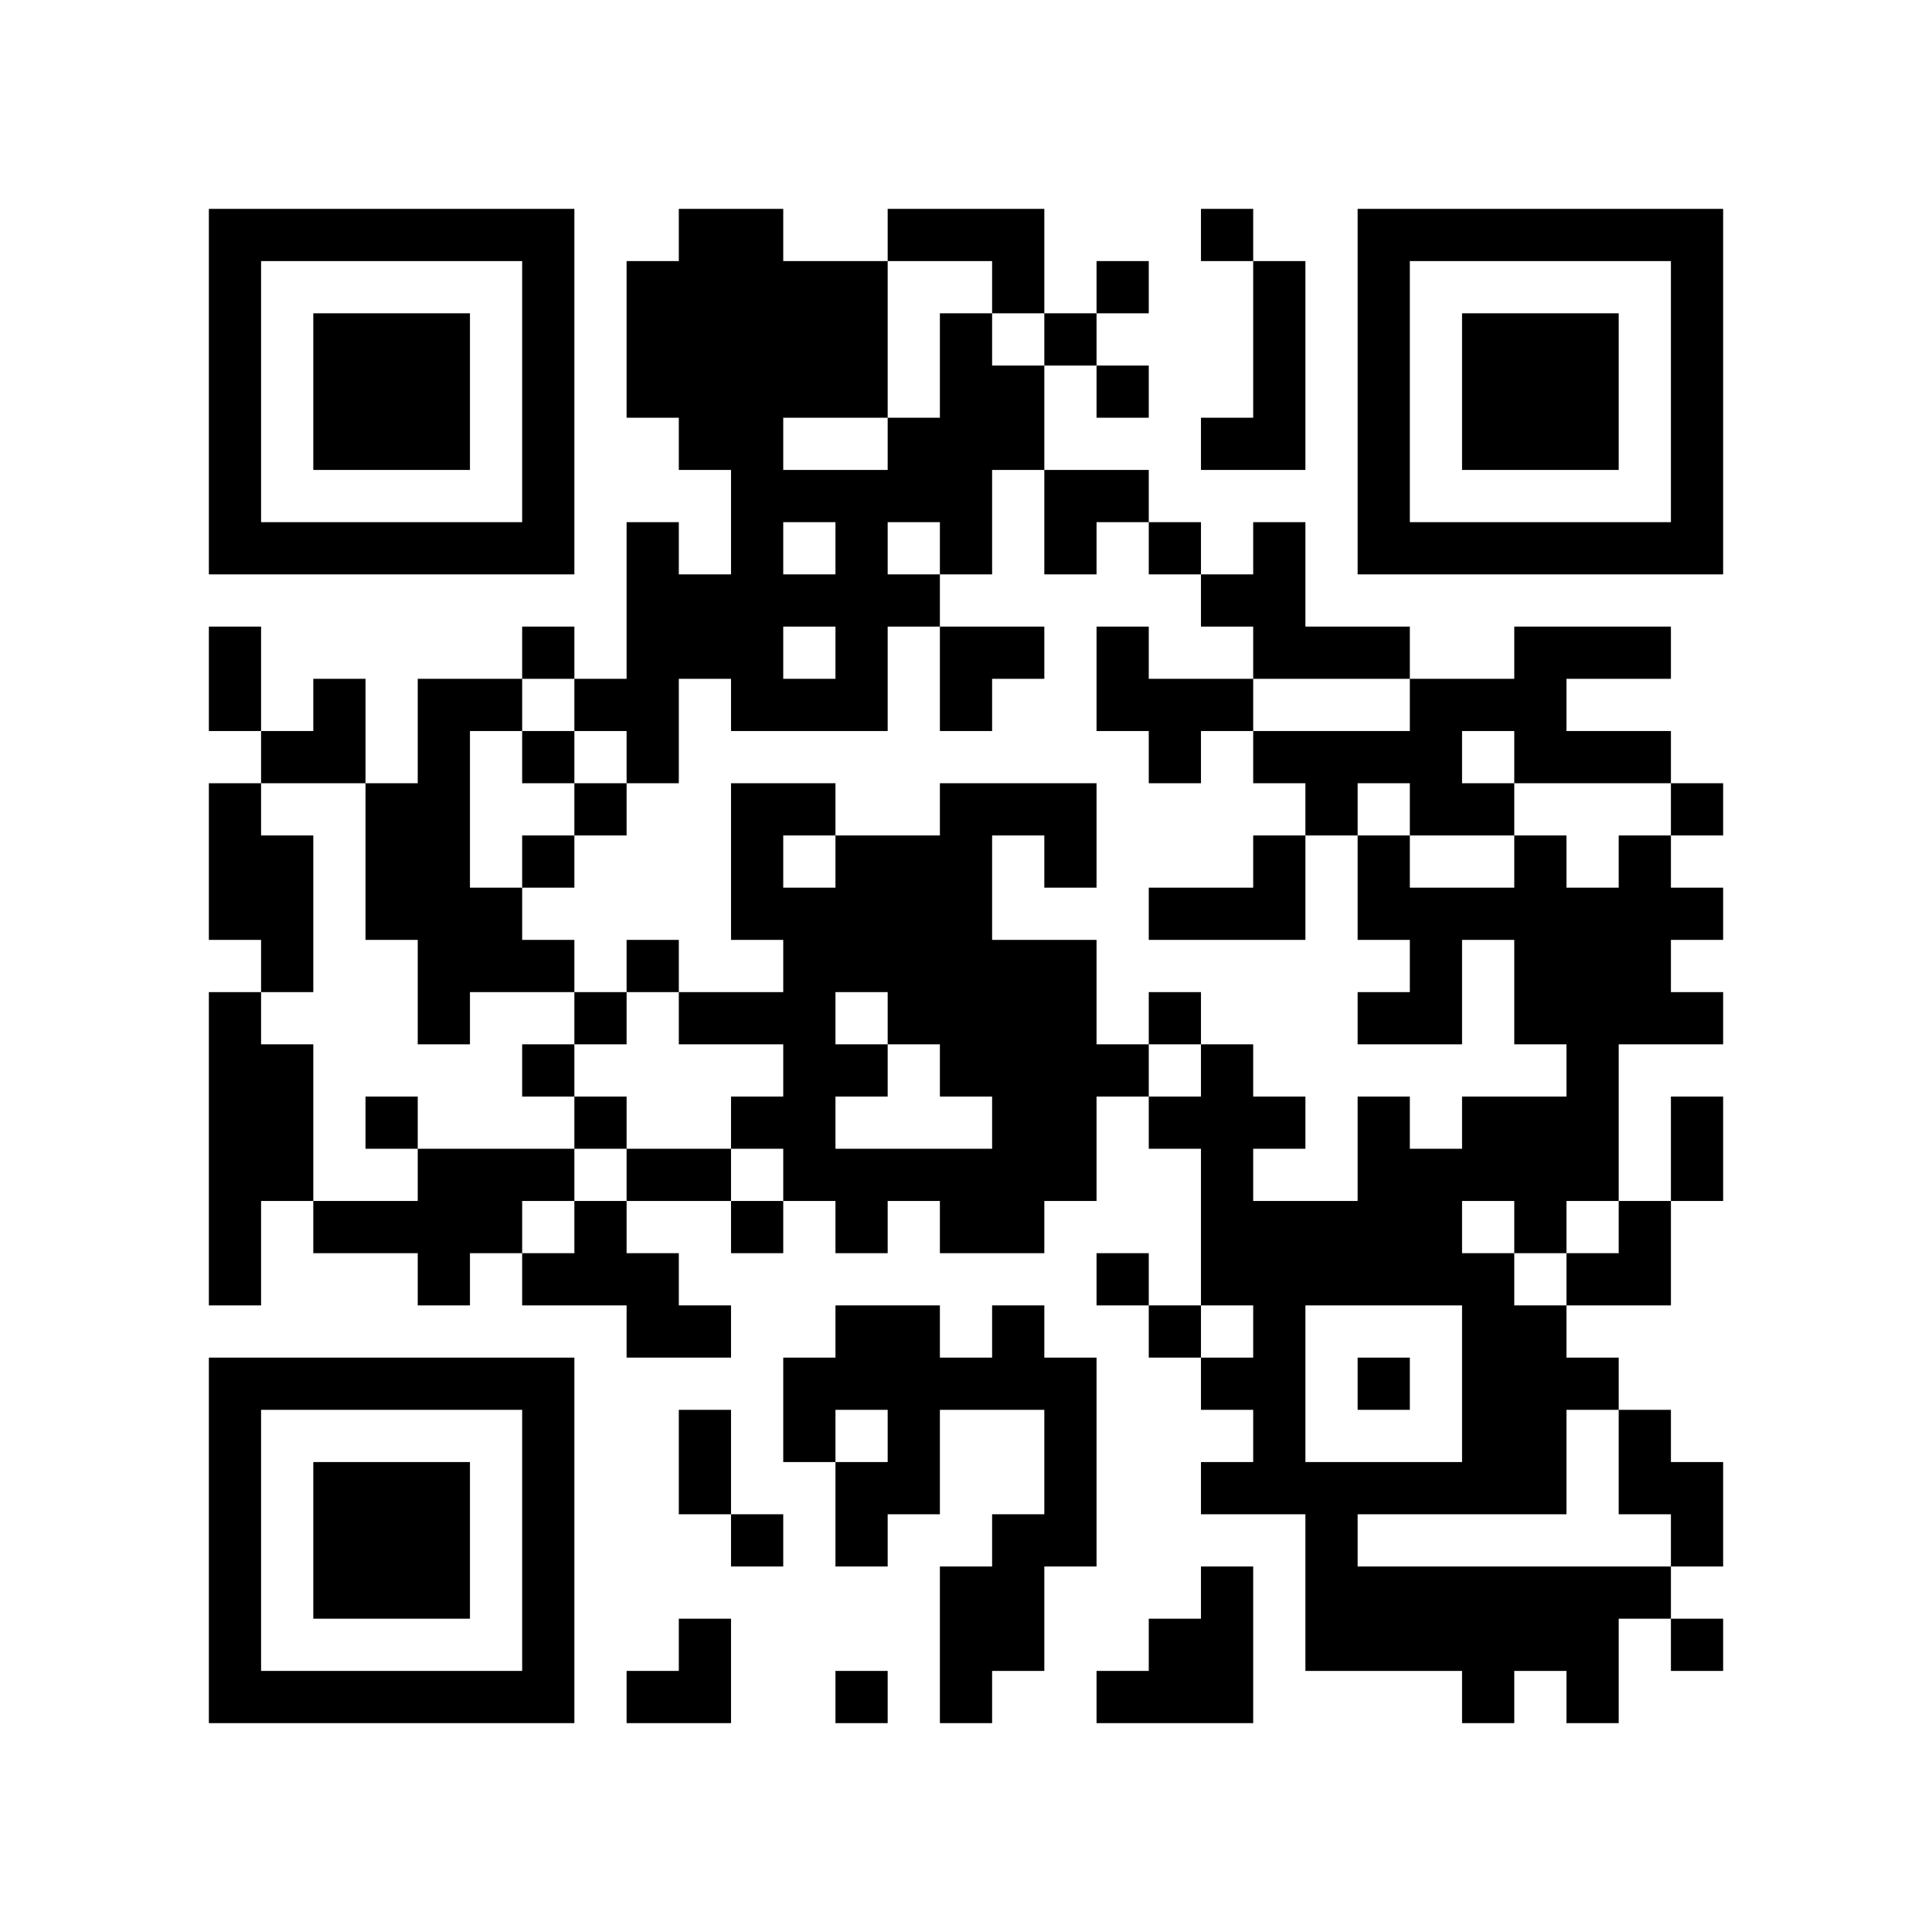
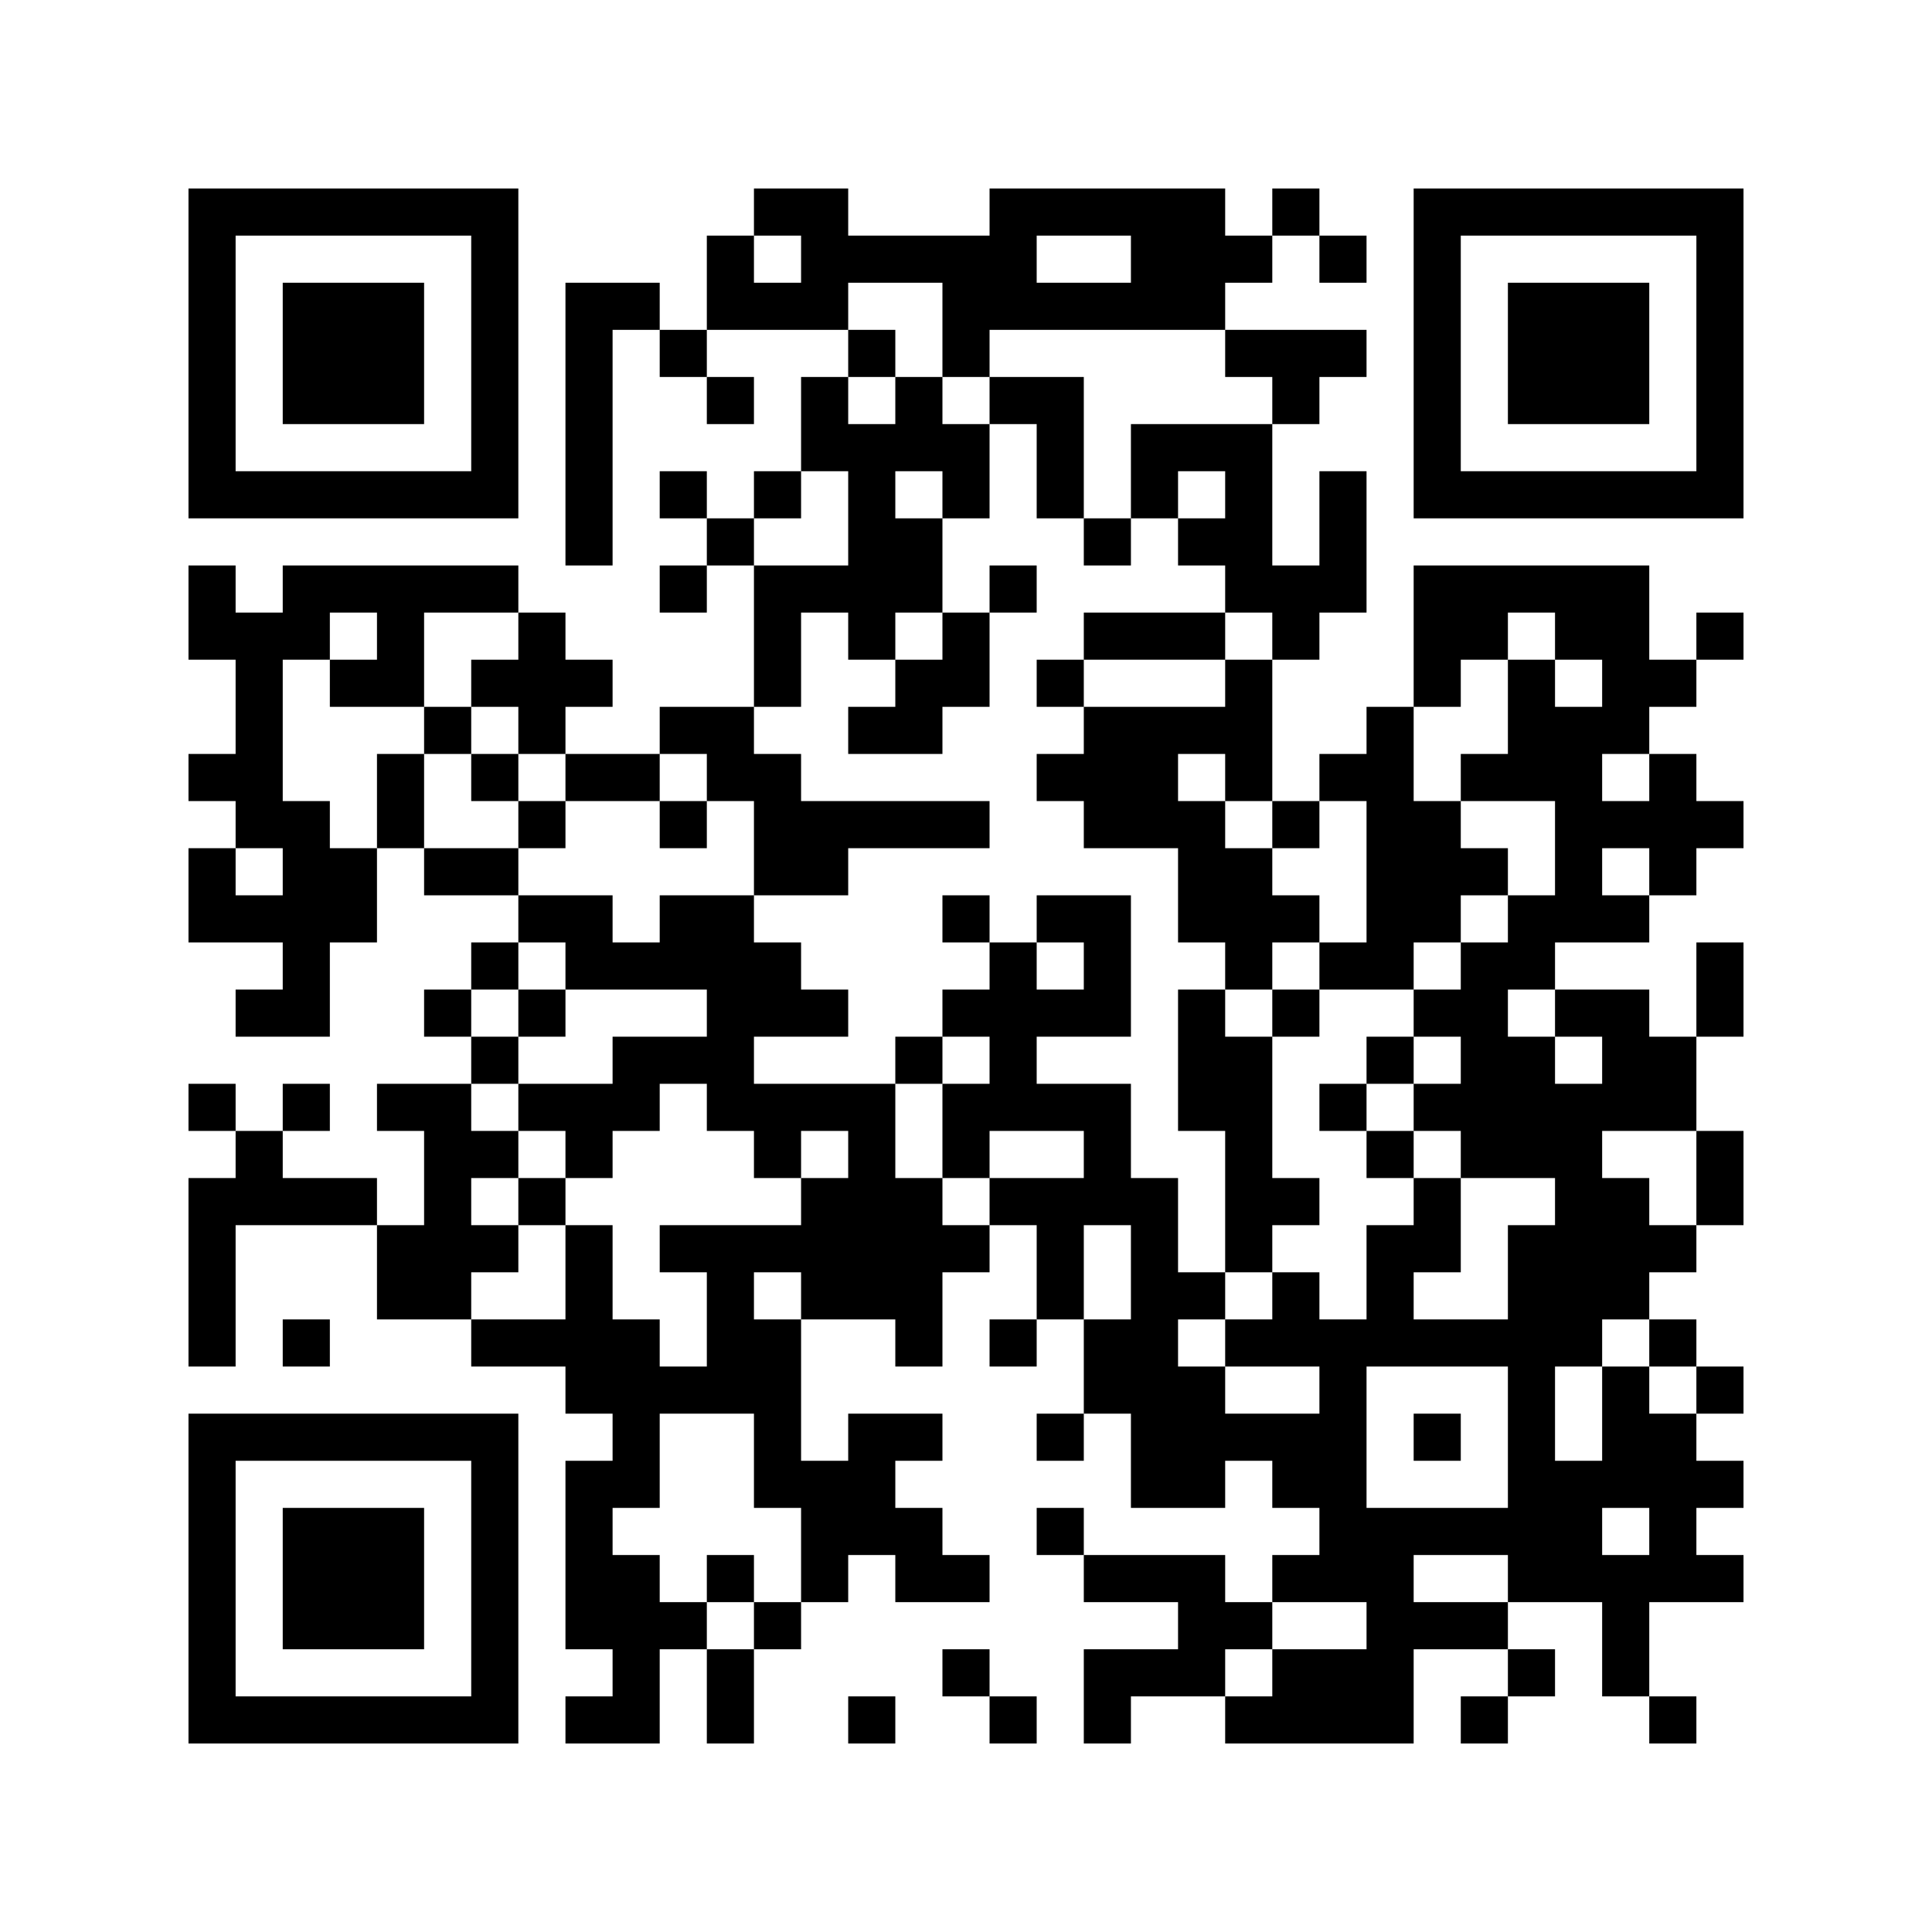
- <svg xmlns="http://www.w3.org/2000/svg" width="37mm" height="37mm" version="1.1" viewBox="0 0 37 37">
-   <path d="M4,4H5V5H4zM5,4H6V5H5zM6,4H7V5H6zM7,4H8V5H7zM8,4H9V5H8zM9,4H10V5H9zM10,4H11V5H10zM13,4H14V5H13zM14,4H15V5H14zM17,4H18V5H17zM18,4H19V5H18zM19,4H20V5H19zM23,4H24V5H23zM26,4H27V5H26zM27,4H28V5H27zM28,4H29V5H28zM29,4H30V5H29zM30,4H31V5H30zM31,4H32V5H31zM32,4H33V5H32zM4,5H5V6H4zM10,5H11V6H10zM12,5H13V6H12zM13,5H14V6H13zM14,5H15V6H14zM15,5H16V6H15zM16,5H17V6H16zM19,5H20V6H19zM21,5H22V6H21zM24,5H25V6H24zM26,5H27V6H26zM32,5H33V6H32zM4,6H5V7H4zM6,6H7V7H6zM7,6H8V7H7zM8,6H9V7H8zM10,6H11V7H10zM12,6H13V7H12zM13,6H14V7H13zM14,6H15V7H14zM15,6H16V7H15zM16,6H17V7H16zM18,6H19V7H18zM20,6H21V7H20zM24,6H25V7H24zM26,6H27V7H26zM28,6H29V7H28zM29,6H30V7H29zM30,6H31V7H30zM32,6H33V7H32zM4,7H5V8H4zM6,7H7V8H6zM7,7H8V8H7zM8,7H9V8H8zM10,7H11V8H10zM12,7H13V8H12zM13,7H14V8H13zM14,7H15V8H14zM15,7H16V8H15zM16,7H17V8H16zM18,7H19V8H18zM19,7H20V8H19zM21,7H22V8H21zM24,7H25V8H24zM26,7H27V8H26zM28,7H29V8H28zM29,7H30V8H29zM30,7H31V8H30zM32,7H33V8H32zM4,8H5V9H4zM6,8H7V9H6zM7,8H8V9H7zM8,8H9V9H8zM10,8H11V9H10zM13,8H14V9H13zM14,8H15V9H14zM17,8H18V9H17zM18,8H19V9H18zM19,8H20V9H19zM23,8H24V9H23zM24,8H25V9H24zM26,8H27V9H26zM28,8H29V9H28zM29,8H30V9H29zM30,8H31V9H30zM32,8H33V9H32zM4,9H5V10H4zM10,9H11V10H10zM14,9H15V10H14zM15,9H16V10H15zM16,9H17V10H16zM17,9H18V10H17zM18,9H19V10H18zM20,9H21V10H20zM21,9H22V10H21zM26,9H27V10H26zM32,9H33V10H32zM4,10H5V11H4zM5,10H6V11H5zM6,10H7V11H6zM7,10H8V11H7zM8,10H9V11H8zM9,10H10V11H9zM10,10H11V11H10zM12,10H13V11H12zM14,10H15V11H14zM16,10H17V11H16zM18,10H19V11H18zM20,10H21V11H20zM22,10H23V11H22zM24,10H25V11H24zM26,10H27V11H26zM27,10H28V11H27zM28,10H29V11H28zM29,10H30V11H29zM30,10H31V11H30zM31,10H32V11H31zM32,10H33V11H32zM12,11H13V12H12zM13,11H14V12H13zM14,11H15V12H14zM15,11H16V12H15zM16,11H17V12H16zM17,11H18V12H17zM23,11H24V12H23zM24,11H25V12H24zM4,12H5V13H4zM10,12H11V13H10zM12,12H13V13H12zM13,12H14V13H13zM14,12H15V13H14zM16,12H17V13H16zM18,12H19V13H18zM19,12H20V13H19zM21,12H22V13H21zM24,12H25V13H24zM25,12H26V13H25zM26,12H27V13H26zM29,12H30V13H29zM30,12H31V13H30zM31,12H32V13H31zM4,13H5V14H4zM6,13H7V14H6zM8,13H9V14H8zM9,13H10V14H9zM11,13H12V14H11zM12,13H13V14H12zM14,13H15V14H14zM15,13H16V14H15zM16,13H17V14H16zM18,13H19V14H18zM21,13H22V14H21zM22,13H23V14H22zM23,13H24V14H23zM27,13H28V14H27zM28,13H29V14H28zM29,13H30V14H29zM5,14H6V15H5zM6,14H7V15H6zM8,14H9V15H8zM10,14H11V15H10zM12,14H13V15H12zM22,14H23V15H22zM24,14H25V15H24zM25,14H26V15H25zM26,14H27V15H26zM27,14H28V15H27zM29,14H30V15H29zM30,14H31V15H30zM31,14H32V15H31zM4,15H5V16H4zM7,15H8V16H7zM8,15H9V16H8zM11,15H12V16H11zM14,15H15V16H14zM15,15H16V16H15zM18,15H19V16H18zM19,15H20V16H19zM20,15H21V16H20zM25,15H26V16H25zM27,15H28V16H27zM28,15H29V16H28zM32,15H33V16H32zM4,16H5V17H4zM5,16H6V17H5zM7,16H8V17H7zM8,16H9V17H8zM10,16H11V17H10zM14,16H15V17H14zM16,16H17V17H16zM17,16H18V17H17zM18,16H19V17H18zM20,16H21V17H20zM24,16H25V17H24zM26,16H27V17H26zM29,16H30V17H29zM31,16H32V17H31zM4,17H5V18H4zM5,17H6V18H5zM7,17H8V18H7zM8,17H9V18H8zM9,17H10V18H9zM14,17H15V18H14zM15,17H16V18H15zM16,17H17V18H16zM17,17H18V18H17zM18,17H19V18H18zM22,17H23V18H22zM23,17H24V18H23zM24,17H25V18H24zM26,17H27V18H26zM27,17H28V18H27zM28,17H29V18H28zM29,17H30V18H29zM30,17H31V18H30zM31,17H32V18H31zM32,17H33V18H32zM5,18H6V19H5zM8,18H9V19H8zM9,18H10V19H9zM10,18H11V19H10zM12,18H13V19H12zM15,18H16V19H15zM16,18H17V19H16zM17,18H18V19H17zM18,18H19V19H18zM19,18H20V19H19zM20,18H21V19H20zM27,18H28V19H27zM29,18H30V19H29zM30,18H31V19H30zM31,18H32V19H31zM4,19H5V20H4zM8,19H9V20H8zM11,19H12V20H11zM13,19H14V20H13zM14,19H15V20H14zM15,19H16V20H15zM17,19H18V20H17zM18,19H19V20H18zM19,19H20V20H19zM20,19H21V20H20zM22,19H23V20H22zM26,19H27V20H26zM27,19H28V20H27zM29,19H30V20H29zM30,19H31V20H30zM31,19H32V20H31zM32,19H33V20H32zM4,20H5V21H4zM5,20H6V21H5zM10,20H11V21H10zM15,20H16V21H15zM16,20H17V21H16zM18,20H19V21H18zM19,20H20V21H19zM20,20H21V21H20zM21,20H22V21H21zM23,20H24V21H23zM30,20H31V21H30zM4,21H5V22H4zM5,21H6V22H5zM7,21H8V22H7zM11,21H12V22H11zM14,21H15V22H14zM15,21H16V22H15zM19,21H20V22H19zM20,21H21V22H20zM22,21H23V22H22zM23,21H24V22H23zM24,21H25V22H24zM26,21H27V22H26zM28,21H29V22H28zM29,21H30V22H29zM30,21H31V22H30zM32,21H33V22H32zM4,22H5V23H4zM5,22H6V23H5zM8,22H9V23H8zM9,22H10V23H9zM10,22H11V23H10zM12,22H13V23H12zM13,22H14V23H13zM15,22H16V23H15zM16,22H17V23H16zM17,22H18V23H17zM18,22H19V23H18zM19,22H20V23H19zM20,22H21V23H20zM23,22H24V23H23zM26,22H27V23H26zM27,22H28V23H27zM28,22H29V23H28zM29,22H30V23H29zM30,22H31V23H30zM32,22H33V23H32zM4,23H5V24H4zM6,23H7V24H6zM7,23H8V24H7zM8,23H9V24H8zM9,23H10V24H9zM11,23H12V24H11zM14,23H15V24H14zM16,23H17V24H16zM18,23H19V24H18zM19,23H20V24H19zM23,23H24V24H23zM24,23H25V24H24zM25,23H26V24H25zM26,23H27V24H26zM27,23H28V24H27zM29,23H30V24H29zM31,23H32V24H31zM4,24H5V25H4zM8,24H9V25H8zM10,24H11V25H10zM11,24H12V25H11zM12,24H13V25H12zM21,24H22V25H21zM23,24H24V25H23zM24,24H25V25H24zM25,24H26V25H25zM26,24H27V25H26zM27,24H28V25H27zM28,24H29V25H28zM30,24H31V25H30zM31,24H32V25H31zM12,25H13V26H12zM13,25H14V26H13zM16,25H17V26H16zM17,25H18V26H17zM19,25H20V26H19zM22,25H23V26H22zM24,25H25V26H24zM28,25H29V26H28zM29,25H30V26H29zM4,26H5V27H4zM5,26H6V27H5zM6,26H7V27H6zM7,26H8V27H7zM8,26H9V27H8zM9,26H10V27H9zM10,26H11V27H10zM15,26H16V27H15zM16,26H17V27H16zM17,26H18V27H17zM18,26H19V27H18zM19,26H20V27H19zM20,26H21V27H20zM23,26H24V27H23zM24,26H25V27H24zM26,26H27V27H26zM28,26H29V27H28zM29,26H30V27H29zM30,26H31V27H30zM4,27H5V28H4zM10,27H11V28H10zM13,27H14V28H13zM15,27H16V28H15zM17,27H18V28H17zM20,27H21V28H20zM24,27H25V28H24zM28,27H29V28H28zM29,27H30V28H29zM31,27H32V28H31zM4,28H5V29H4zM6,28H7V29H6zM7,28H8V29H7zM8,28H9V29H8zM10,28H11V29H10zM13,28H14V29H13zM16,28H17V29H16zM17,28H18V29H17zM20,28H21V29H20zM23,28H24V29H23zM24,28H25V29H24zM25,28H26V29H25zM26,28H27V29H26zM27,28H28V29H27zM28,28H29V29H28zM29,28H30V29H29zM31,28H32V29H31zM32,28H33V29H32zM4,29H5V30H4zM6,29H7V30H6zM7,29H8V30H7zM8,29H9V30H8zM10,29H11V30H10zM14,29H15V30H14zM16,29H17V30H16zM19,29H20V30H19zM20,29H21V30H20zM25,29H26V30H25zM32,29H33V30H32zM4,30H5V31H4zM6,30H7V31H6zM7,30H8V31H7zM8,30H9V31H8zM10,30H11V31H10zM18,30H19V31H18zM19,30H20V31H19zM23,30H24V31H23zM25,30H26V31H25zM26,30H27V31H26zM27,30H28V31H27zM28,30H29V31H28zM29,30H30V31H29zM30,30H31V31H30zM31,30H32V31H31zM4,31H5V32H4zM10,31H11V32H10zM13,31H14V32H13zM18,31H19V32H18zM19,31H20V32H19zM22,31H23V32H22zM23,31H24V32H23zM25,31H26V32H25zM26,31H27V32H26zM27,31H28V32H27zM28,31H29V32H28zM29,31H30V32H29zM30,31H31V32H30zM32,31H33V32H32zM4,32H5V33H4zM5,32H6V33H5zM6,32H7V33H6zM7,32H8V33H7zM8,32H9V33H8zM9,32H10V33H9zM10,32H11V33H10zM12,32H13V33H12zM13,32H14V33H13zM16,32H17V33H16zM18,32H19V33H18zM21,32H22V33H21zM22,32H23V33H22zM23,32H24V33H23zM28,32H29V33H28zM30,32H31V33H30z" id="qr-path" fill="#000000" fill-opacity="1" fill-rule="nonzero" stroke="none" />
+ <svg xmlns="http://www.w3.org/2000/svg" width="41mm" height="41mm" version="1.1" viewBox="0 0 41 41">
+   <path d="M4,4H5V5H4zM5,4H6V5H5zM6,4H7V5H6zM7,4H8V5H7zM8,4H9V5H8zM9,4H10V5H9zM10,4H11V5H10zM16,4H17V5H16zM17,4H18V5H17zM21,4H22V5H21zM22,4H23V5H22zM23,4H24V5H23zM24,4H25V5H24zM25,4H26V5H25zM27,4H28V5H27zM30,4H31V5H30zM31,4H32V5H31zM32,4H33V5H32zM33,4H34V5H33zM34,4H35V5H34zM35,4H36V5H35zM36,4H37V5H36zM4,5H5V6H4zM10,5H11V6H10zM15,5H16V6H15zM17,5H18V6H17zM18,5H19V6H18zM19,5H20V6H19zM20,5H21V6H20zM21,5H22V6H21zM24,5H25V6H24zM25,5H26V6H25zM26,5H27V6H26zM28,5H29V6H28zM30,5H31V6H30zM36,5H37V6H36zM4,6H5V7H4zM6,6H7V7H6zM7,6H8V7H7zM8,6H9V7H8zM10,6H11V7H10zM12,6H13V7H12zM13,6H14V7H13zM15,6H16V7H15zM16,6H17V7H16zM17,6H18V7H17zM20,6H21V7H20zM21,6H22V7H21zM22,6H23V7H22zM23,6H24V7H23zM24,6H25V7H24zM25,6H26V7H25zM30,6H31V7H30zM32,6H33V7H32zM33,6H34V7H33zM34,6H35V7H34zM36,6H37V7H36zM4,7H5V8H4zM6,7H7V8H6zM7,7H8V8H7zM8,7H9V8H8zM10,7H11V8H10zM12,7H13V8H12zM14,7H15V8H14zM18,7H19V8H18zM20,7H21V8H20zM26,7H27V8H26zM27,7H28V8H27zM28,7H29V8H28zM30,7H31V8H30zM32,7H33V8H32zM33,7H34V8H33zM34,7H35V8H34zM36,7H37V8H36zM4,8H5V9H4zM6,8H7V9H6zM7,8H8V9H7zM8,8H9V9H8zM10,8H11V9H10zM12,8H13V9H12zM15,8H16V9H15zM17,8H18V9H17zM19,8H20V9H19zM21,8H22V9H21zM22,8H23V9H22zM27,8H28V9H27zM30,8H31V9H30zM32,8H33V9H32zM33,8H34V9H33zM34,8H35V9H34zM36,8H37V9H36zM4,9H5V10H4zM10,9H11V10H10zM12,9H13V10H12zM17,9H18V10H17zM18,9H19V10H18zM19,9H20V10H19zM20,9H21V10H20zM22,9H23V10H22zM24,9H25V10H24zM25,9H26V10H25zM26,9H27V10H26zM30,9H31V10H30zM36,9H37V10H36zM4,10H5V11H4zM5,10H6V11H5zM6,10H7V11H6zM7,10H8V11H7zM8,10H9V11H8zM9,10H10V11H9zM10,10H11V11H10zM12,10H13V11H12zM14,10H15V11H14zM16,10H17V11H16zM18,10H19V11H18zM20,10H21V11H20zM22,10H23V11H22zM24,10H25V11H24zM26,10H27V11H26zM28,10H29V11H28zM30,10H31V11H30zM31,10H32V11H31zM32,10H33V11H32zM33,10H34V11H33zM34,10H35V11H34zM35,10H36V11H35zM36,10H37V11H36zM12,11H13V12H12zM15,11H16V12H15zM18,11H19V12H18zM19,11H20V12H19zM23,11H24V12H23zM25,11H26V12H25zM26,11H27V12H26zM28,11H29V12H28zM4,12H5V13H4zM6,12H7V13H6zM7,12H8V13H7zM8,12H9V13H8zM9,12H10V13H9zM10,12H11V13H10zM14,12H15V13H14zM16,12H17V13H16zM17,12H18V13H17zM18,12H19V13H18zM19,12H20V13H19zM21,12H22V13H21zM26,12H27V13H26zM27,12H28V13H27zM28,12H29V13H28zM30,12H31V13H30zM31,12H32V13H31zM32,12H33V13H32zM33,12H34V13H33zM34,12H35V13H34zM4,13H5V14H4zM5,13H6V14H5zM6,13H7V14H6zM8,13H9V14H8zM11,13H12V14H11zM16,13H17V14H16zM18,13H19V14H18zM20,13H21V14H20zM23,13H24V14H23zM24,13H25V14H24zM25,13H26V14H25zM27,13H28V14H27zM30,13H31V14H30zM31,13H32V14H31zM33,13H34V14H33zM34,13H35V14H34zM36,13H37V14H36zM5,14H6V15H5zM7,14H8V15H7zM8,14H9V15H8zM10,14H11V15H10zM11,14H12V15H11zM12,14H13V15H12zM16,14H17V15H16zM19,14H20V15H19zM20,14H21V15H20zM22,14H23V15H22zM26,14H27V15H26zM30,14H31V15H30zM32,14H33V15H32zM34,14H35V15H34zM35,14H36V15H35zM5,15H6V16H5zM9,15H10V16H9zM11,15H12V16H11zM14,15H15V16H14zM15,15H16V16H15zM18,15H19V16H18zM19,15H20V16H19zM23,15H24V16H23zM24,15H25V16H24zM25,15H26V16H25zM26,15H27V16H26zM29,15H30V16H29zM32,15H33V16H32zM33,15H34V16H33zM34,15H35V16H34zM4,16H5V17H4zM5,16H6V17H5zM8,16H9V17H8zM10,16H11V17H10zM12,16H13V17H12zM13,16H14V17H13zM15,16H16V17H15zM16,16H17V17H16zM22,16H23V17H22zM23,16H24V17H23zM24,16H25V17H24zM26,16H27V17H26zM28,16H29V17H28zM29,16H30V17H29zM31,16H32V17H31zM32,16H33V17H32zM33,16H34V17H33zM35,16H36V17H35zM5,17H6V18H5zM6,17H7V18H6zM8,17H9V18H8zM11,17H12V18H11zM14,17H15V18H14zM16,17H17V18H16zM17,17H18V18H17zM18,17H19V18H18zM19,17H20V18H19zM20,17H21V18H20zM23,17H24V18H23zM24,17H25V18H24zM25,17H26V18H25zM27,17H28V18H27zM29,17H30V18H29zM30,17H31V18H30zM33,17H34V18H33zM34,17H35V18H34zM35,17H36V18H35zM36,17H37V18H36zM4,18H5V19H4zM6,18H7V19H6zM7,18H8V19H7zM9,18H10V19H9zM10,18H11V19H10zM16,18H17V19H16zM17,18H18V19H17zM25,18H26V19H25zM26,18H27V19H26zM29,18H30V19H29zM30,18H31V19H30zM31,18H32V19H31zM33,18H34V19H33zM35,18H36V19H35zM4,19H5V20H4zM5,19H6V20H5zM6,19H7V20H6zM7,19H8V20H7zM11,19H12V20H11zM12,19H13V20H12zM14,19H15V20H14zM15,19H16V20H15zM20,19H21V20H20zM22,19H23V20H22zM23,19H24V20H23zM25,19H26V20H25zM26,19H27V20H26zM27,19H28V20H27zM29,19H30V20H29zM30,19H31V20H30zM32,19H33V20H32zM33,19H34V20H33zM34,19H35V20H34zM6,20H7V21H6zM10,20H11V21H10zM12,20H13V21H12zM13,20H14V21H13zM14,20H15V21H14zM15,20H16V21H15zM16,20H17V21H16zM21,20H22V21H21zM23,20H24V21H23zM26,20H27V21H26zM28,20H29V21H28zM29,20H30V21H29zM31,20H32V21H31zM32,20H33V21H32zM36,20H37V21H36zM5,21H6V22H5zM6,21H7V22H6zM9,21H10V22H9zM11,21H12V22H11zM15,21H16V22H15zM16,21H17V22H16zM17,21H18V22H17zM20,21H21V22H20zM21,21H22V22H21zM22,21H23V22H22zM23,21H24V22H23zM25,21H26V22H25zM27,21H28V22H27zM30,21H31V22H30zM31,21H32V22H31zM33,21H34V22H33zM34,21H35V22H34zM36,21H37V22H36zM10,22H11V23H10zM13,22H14V23H13zM14,22H15V23H14zM15,22H16V23H15zM19,22H20V23H19zM21,22H22V23H21zM25,22H26V23H25zM26,22H27V23H26zM29,22H30V23H29zM31,22H32V23H31zM32,22H33V23H32zM34,22H35V23H34zM35,22H36V23H35zM4,23H5V24H4zM6,23H7V24H6zM8,23H9V24H8zM9,23H10V24H9zM11,23H12V24H11zM12,23H13V24H12zM13,23H14V24H13zM15,23H16V24H15zM16,23H17V24H16zM17,23H18V24H17zM18,23H19V24H18zM20,23H21V24H20zM21,23H22V24H21zM22,23H23V24H22zM23,23H24V24H23zM25,23H26V24H25zM26,23H27V24H26zM28,23H29V24H28zM30,23H31V24H30zM31,23H32V24H31zM32,23H33V24H32zM33,23H34V24H33zM34,23H35V24H34zM35,23H36V24H35zM5,24H6V25H5zM9,24H10V25H9zM10,24H11V25H10zM12,24H13V25H12zM16,24H17V25H16zM18,24H19V25H18zM20,24H21V25H20zM23,24H24V25H23zM26,24H27V25H26zM29,24H30V25H29zM31,24H32V25H31zM32,24H33V25H32zM33,24H34V25H33zM36,24H37V25H36zM4,25H5V26H4zM5,25H6V26H5zM6,25H7V26H6zM7,25H8V26H7zM9,25H10V26H9zM11,25H12V26H11zM17,25H18V26H17zM18,25H19V26H18zM19,25H20V26H19zM21,25H22V26H21zM22,25H23V26H22zM23,25H24V26H23zM24,25H25V26H24zM26,25H27V26H26zM27,25H28V26H27zM30,25H31V26H30zM33,25H34V26H33zM34,25H35V26H34zM36,25H37V26H36zM4,26H5V27H4zM8,26H9V27H8zM9,26H10V27H9zM10,26H11V27H10zM12,26H13V27H12zM14,26H15V27H14zM15,26H16V27H15zM16,26H17V27H16zM17,26H18V27H17zM18,26H19V27H18zM19,26H20V27H19zM20,26H21V27H20zM22,26H23V27H22zM24,26H25V27H24zM26,26H27V27H26zM29,26H30V27H29zM30,26H31V27H30zM32,26H33V27H32zM33,26H34V27H33zM34,26H35V27H34zM35,26H36V27H35zM4,27H5V28H4zM8,27H9V28H8zM9,27H10V28H9zM12,27H13V28H12zM15,27H16V28H15zM17,27H18V28H17zM18,27H19V28H18zM19,27H20V28H19zM22,27H23V28H22zM24,27H25V28H24zM25,27H26V28H25zM27,27H28V28H27zM29,27H30V28H29zM32,27H33V28H32zM33,27H34V28H33zM34,27H35V28H34zM4,28H5V29H4zM6,28H7V29H6zM10,28H11V29H10zM11,28H12V29H11zM12,28H13V29H12zM13,28H14V29H13zM15,28H16V29H15zM16,28H17V29H16zM19,28H20V29H19zM21,28H22V29H21zM23,28H24V29H23zM24,28H25V29H24zM26,28H27V29H26zM27,28H28V29H27zM28,28H29V29H28zM29,28H30V29H29zM30,28H31V29H30zM31,28H32V29H31zM32,28H33V29H32zM33,28H34V29H33zM35,28H36V29H35zM12,29H13V30H12zM13,29H14V30H13zM14,29H15V30H14zM15,29H16V30H15zM16,29H17V30H16zM23,29H24V30H23zM24,29H25V30H24zM25,29H26V30H25zM28,29H29V30H28zM32,29H33V30H32zM34,29H35V30H34zM36,29H37V30H36zM4,30H5V31H4zM5,30H6V31H5zM6,30H7V31H6zM7,30H8V31H7zM8,30H9V31H8zM9,30H10V31H9zM10,30H11V31H10zM13,30H14V31H13zM16,30H17V31H16zM18,30H19V31H18zM19,30H20V31H19zM22,30H23V31H22zM24,30H25V31H24zM25,30H26V31H25zM26,30H27V31H26zM27,30H28V31H27zM28,30H29V31H28zM30,30H31V31H30zM32,30H33V31H32zM34,30H35V31H34zM35,30H36V31H35zM4,31H5V32H4zM10,31H11V32H10zM12,31H13V32H12zM13,31H14V32H13zM16,31H17V32H16zM17,31H18V32H17zM18,31H19V32H18zM24,31H25V32H24zM25,31H26V32H25zM27,31H28V32H27zM28,31H29V32H28zM32,31H33V32H32zM33,31H34V32H33zM34,31H35V32H34zM35,31H36V32H35zM36,31H37V32H36zM4,32H5V33H4zM6,32H7V33H6zM7,32H8V33H7zM8,32H9V33H8zM10,32H11V33H10zM12,32H13V33H12zM17,32H18V33H17zM18,32H19V33H18zM19,32H20V33H19zM22,32H23V33H22zM28,32H29V33H28zM29,32H30V33H29zM30,32H31V33H30zM31,32H32V33H31zM32,32H33V33H32zM33,32H34V33H33zM35,32H36V33H35zM4,33H5V34H4zM6,33H7V34H6zM7,33H8V34H7zM8,33H9V34H8zM10,33H11V34H10zM12,33H13V34H12zM13,33H14V34H13zM15,33H16V34H15zM17,33H18V34H17zM19,33H20V34H19zM20,33H21V34H20zM23,33H24V34H23zM24,33H25V34H24zM25,33H26V34H25zM27,33H28V34H27zM28,33H29V34H28zM29,33H30V34H29zM32,33H33V34H32zM33,33H34V34H33zM34,33H35V34H34zM35,33H36V34H35zM36,33H37V34H36zM4,34H5V35H4zM6,34H7V35H6zM7,34H8V35H7zM8,34H9V35H8zM10,34H11V35H10zM12,34H13V35H12zM13,34H14V35H13zM14,34H15V35H14zM16,34H17V35H16zM25,34H26V35H25zM26,34H27V35H26zM29,34H30V35H29zM30,34H31V35H30zM31,34H32V35H31zM34,34H35V35H34zM4,35H5V36H4zM10,35H11V36H10zM13,35H14V36H13zM15,35H16V36H15zM20,35H21V36H20zM23,35H24V36H23zM24,35H25V36H24zM25,35H26V36H25zM27,35H28V36H27zM28,35H29V36H28zM29,35H30V36H29zM32,35H33V36H32zM34,35H35V36H34zM4,36H5V37H4zM5,36H6V37H5zM6,36H7V37H6zM7,36H8V37H7zM8,36H9V37H8zM9,36H10V37H9zM10,36H11V37H10zM12,36H13V37H12zM13,36H14V37H13zM15,36H16V37H15zM18,36H19V37H18zM21,36H22V37H21zM23,36H24V37H23zM26,36H27V37H26zM27,36H28V37H27zM28,36H29V37H28zM29,36H30V37H29zM31,36H32V37H31zM35,36H36V37H35z" id="qr-path" fill="#000000" fill-opacity="1" fill-rule="nonzero" stroke="none" />
</svg>
